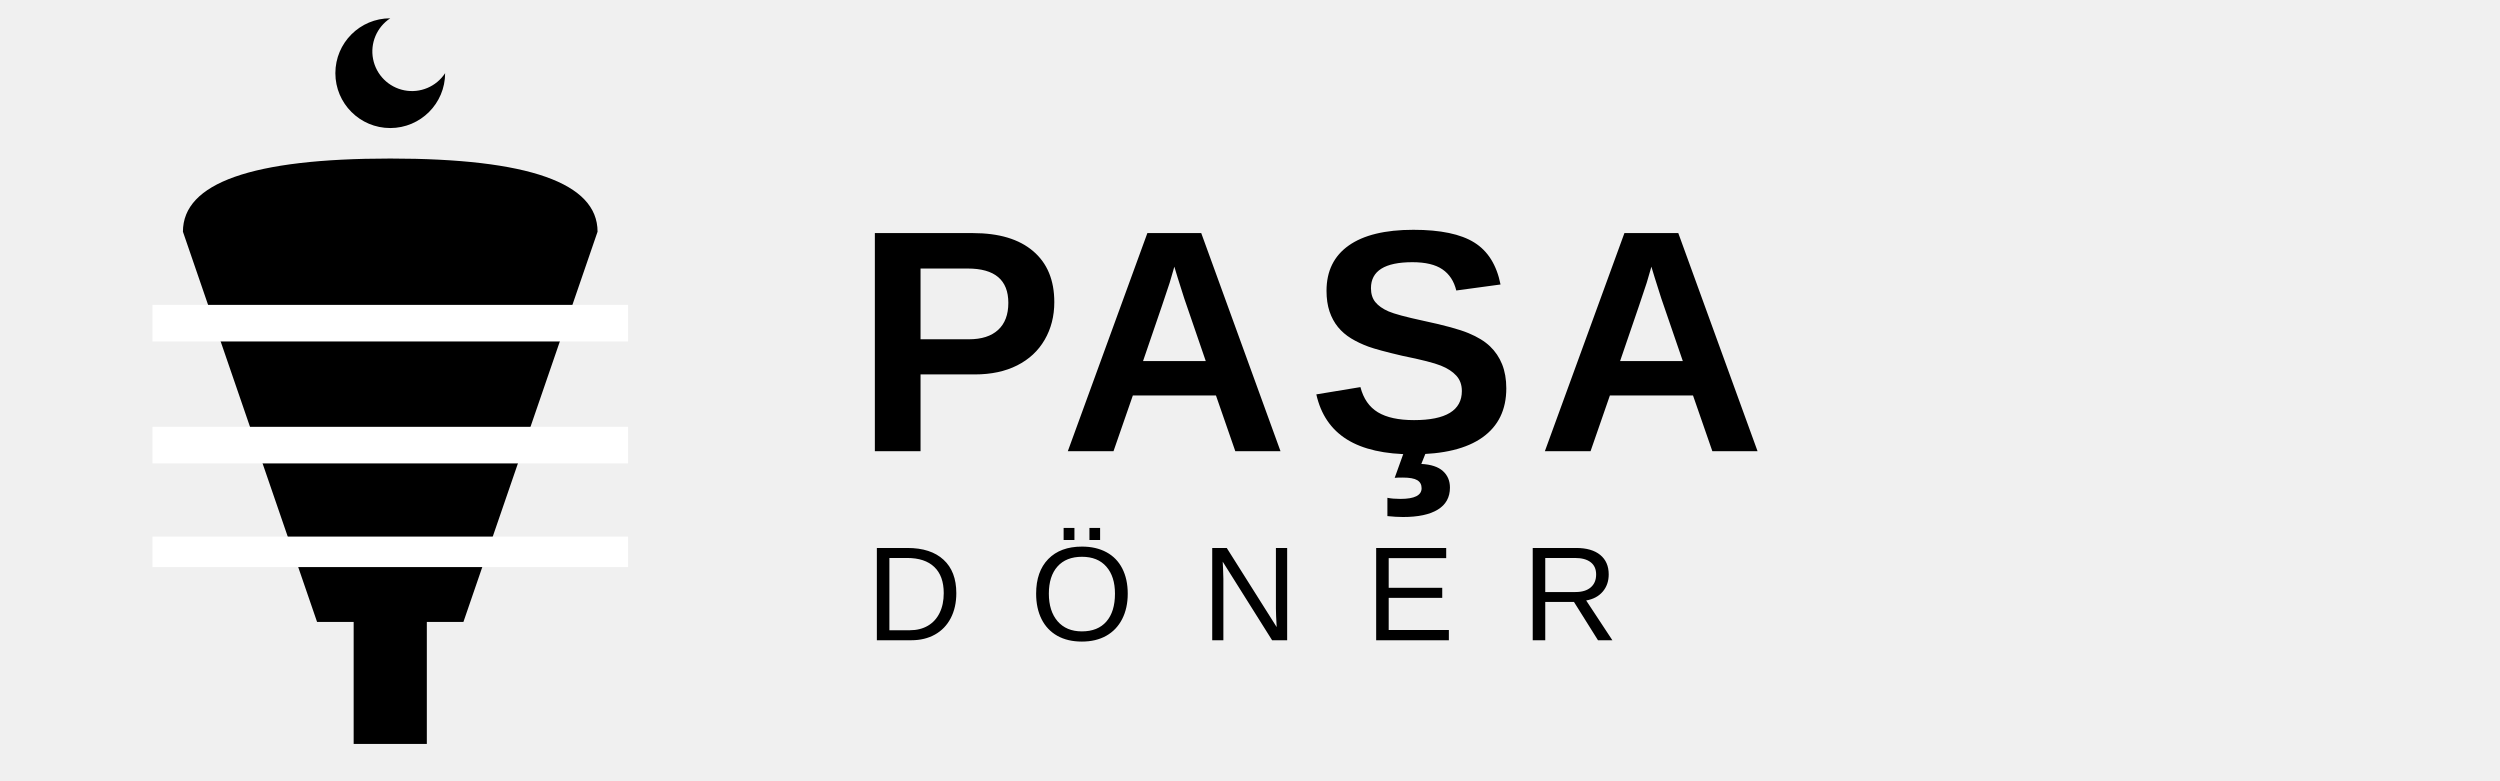
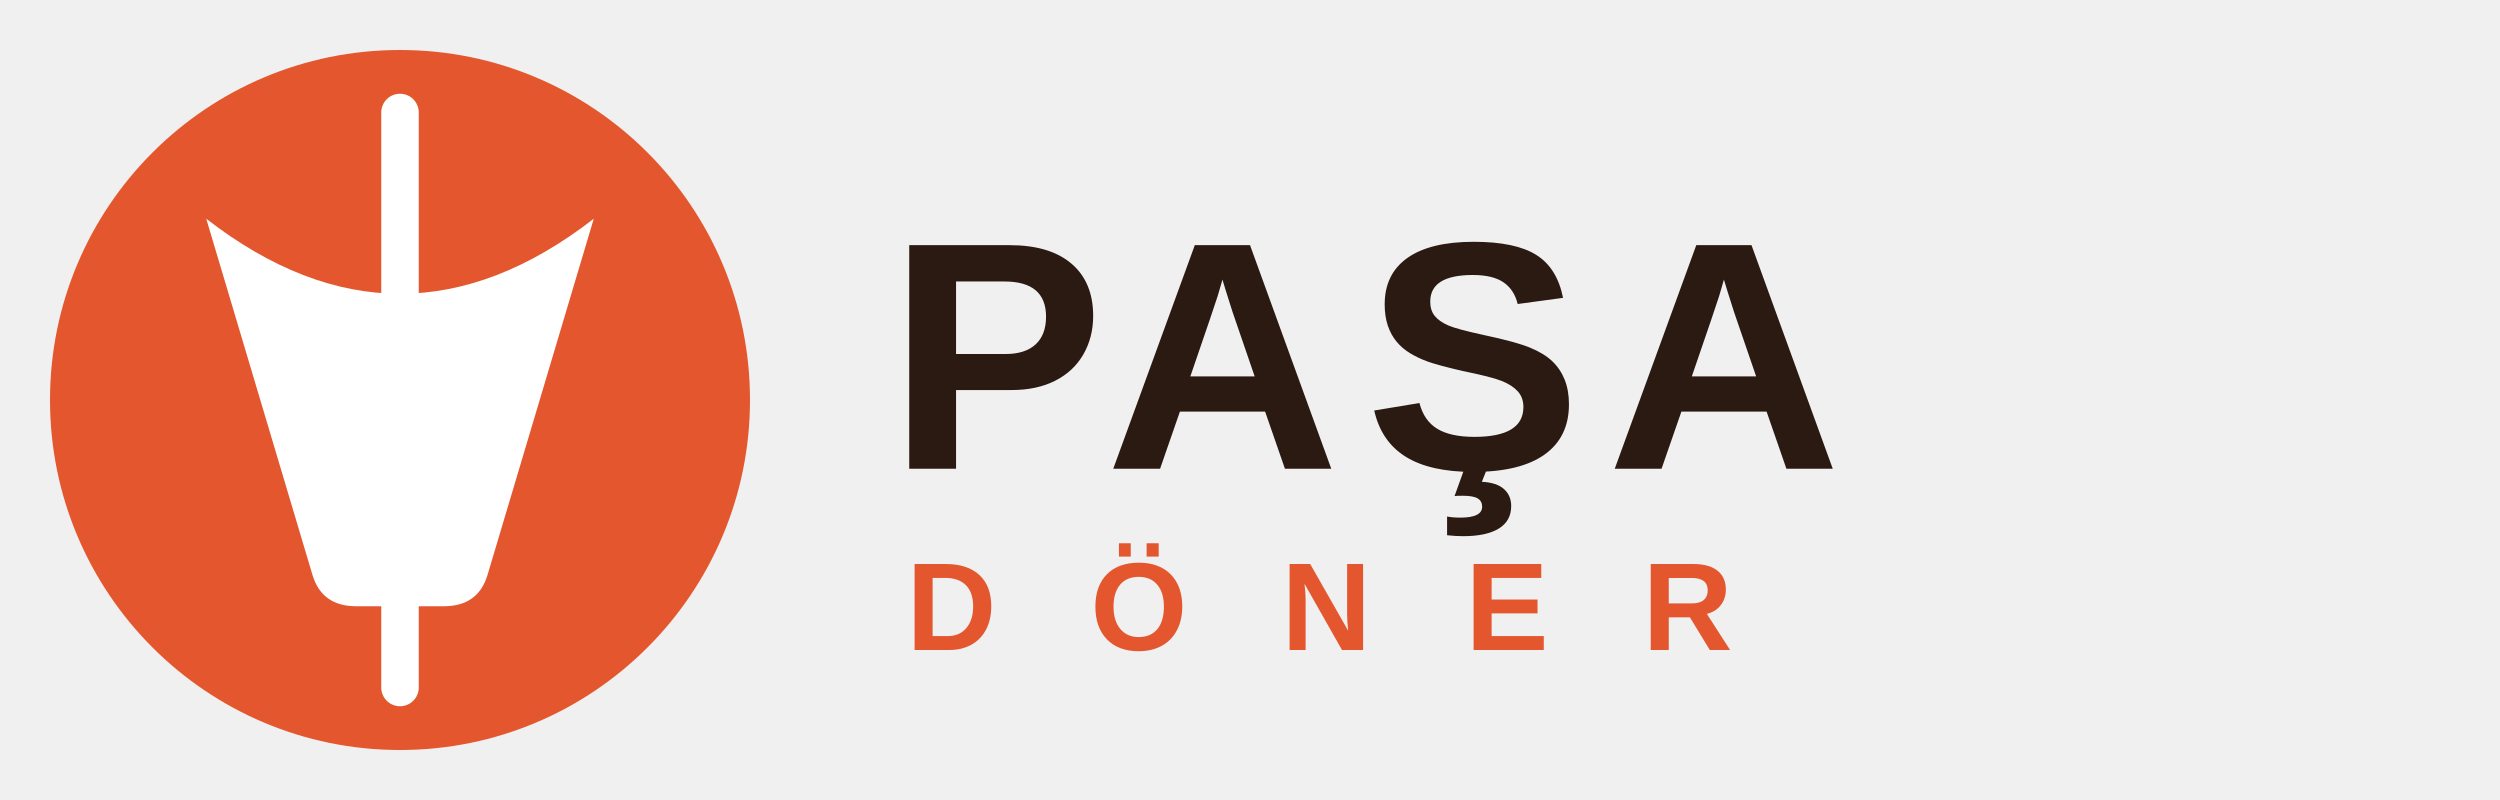
- <svg xmlns="http://www.w3.org/2000/svg" viewBox="0 0 820 256">
-   <path fill="#000" fill-rule="evenodd" d="M128 6 A18 18 0 1 0 146 24 A13 13 0 1 1 128 6 Z M60 76 Q60 52 128 52 Q196 52 196 76 L152 204 H104 Z M116 204 H140 V244 H116 Z" />
+ <svg xmlns="http://www.w3.org/2000/svg" viewBox="0 0 800 256">
+   <circle cx="128" cy="128" r="112" fill="#E4572E" />
  <g fill="#fff">
-     <rect x="50" y="100" width="156" height="12" />
-     <rect x="50" y="140" width="156" height="12" />
-     <rect x="50" y="176" width="156" height="10" />
+     <rect x="122" y="30" width="12" height="196" rx="6" />
+     <path d="M66 70 Q128 118 190 70 L156 184 Q153 194 142 194 H114 Q103 194 100 184 Z" />
  </g>
-   <text x="280" y="148" font-family="Montserrat, Arial, sans-serif" font-weight="800" font-size="104" letter-spacing="6">PAŞA</text>
-   <text x="284" y="210" font-family="Montserrat, Arial, sans-serif" font-weight="500" font-size="44" letter-spacing="22">DÖNER</text>
+   <text x="284" y="150" fill="#2B1A12" font-family="Montserrat, Arial, sans-serif" font-weight="800" font-size="104" letter-spacing="8">PAŞA</text>
+   <text x="290" y="208" fill="#E4572E" font-family="Montserrat, Arial, sans-serif" font-weight="600" font-size="40" letter-spacing="30">DÖNER</text>
</svg>
